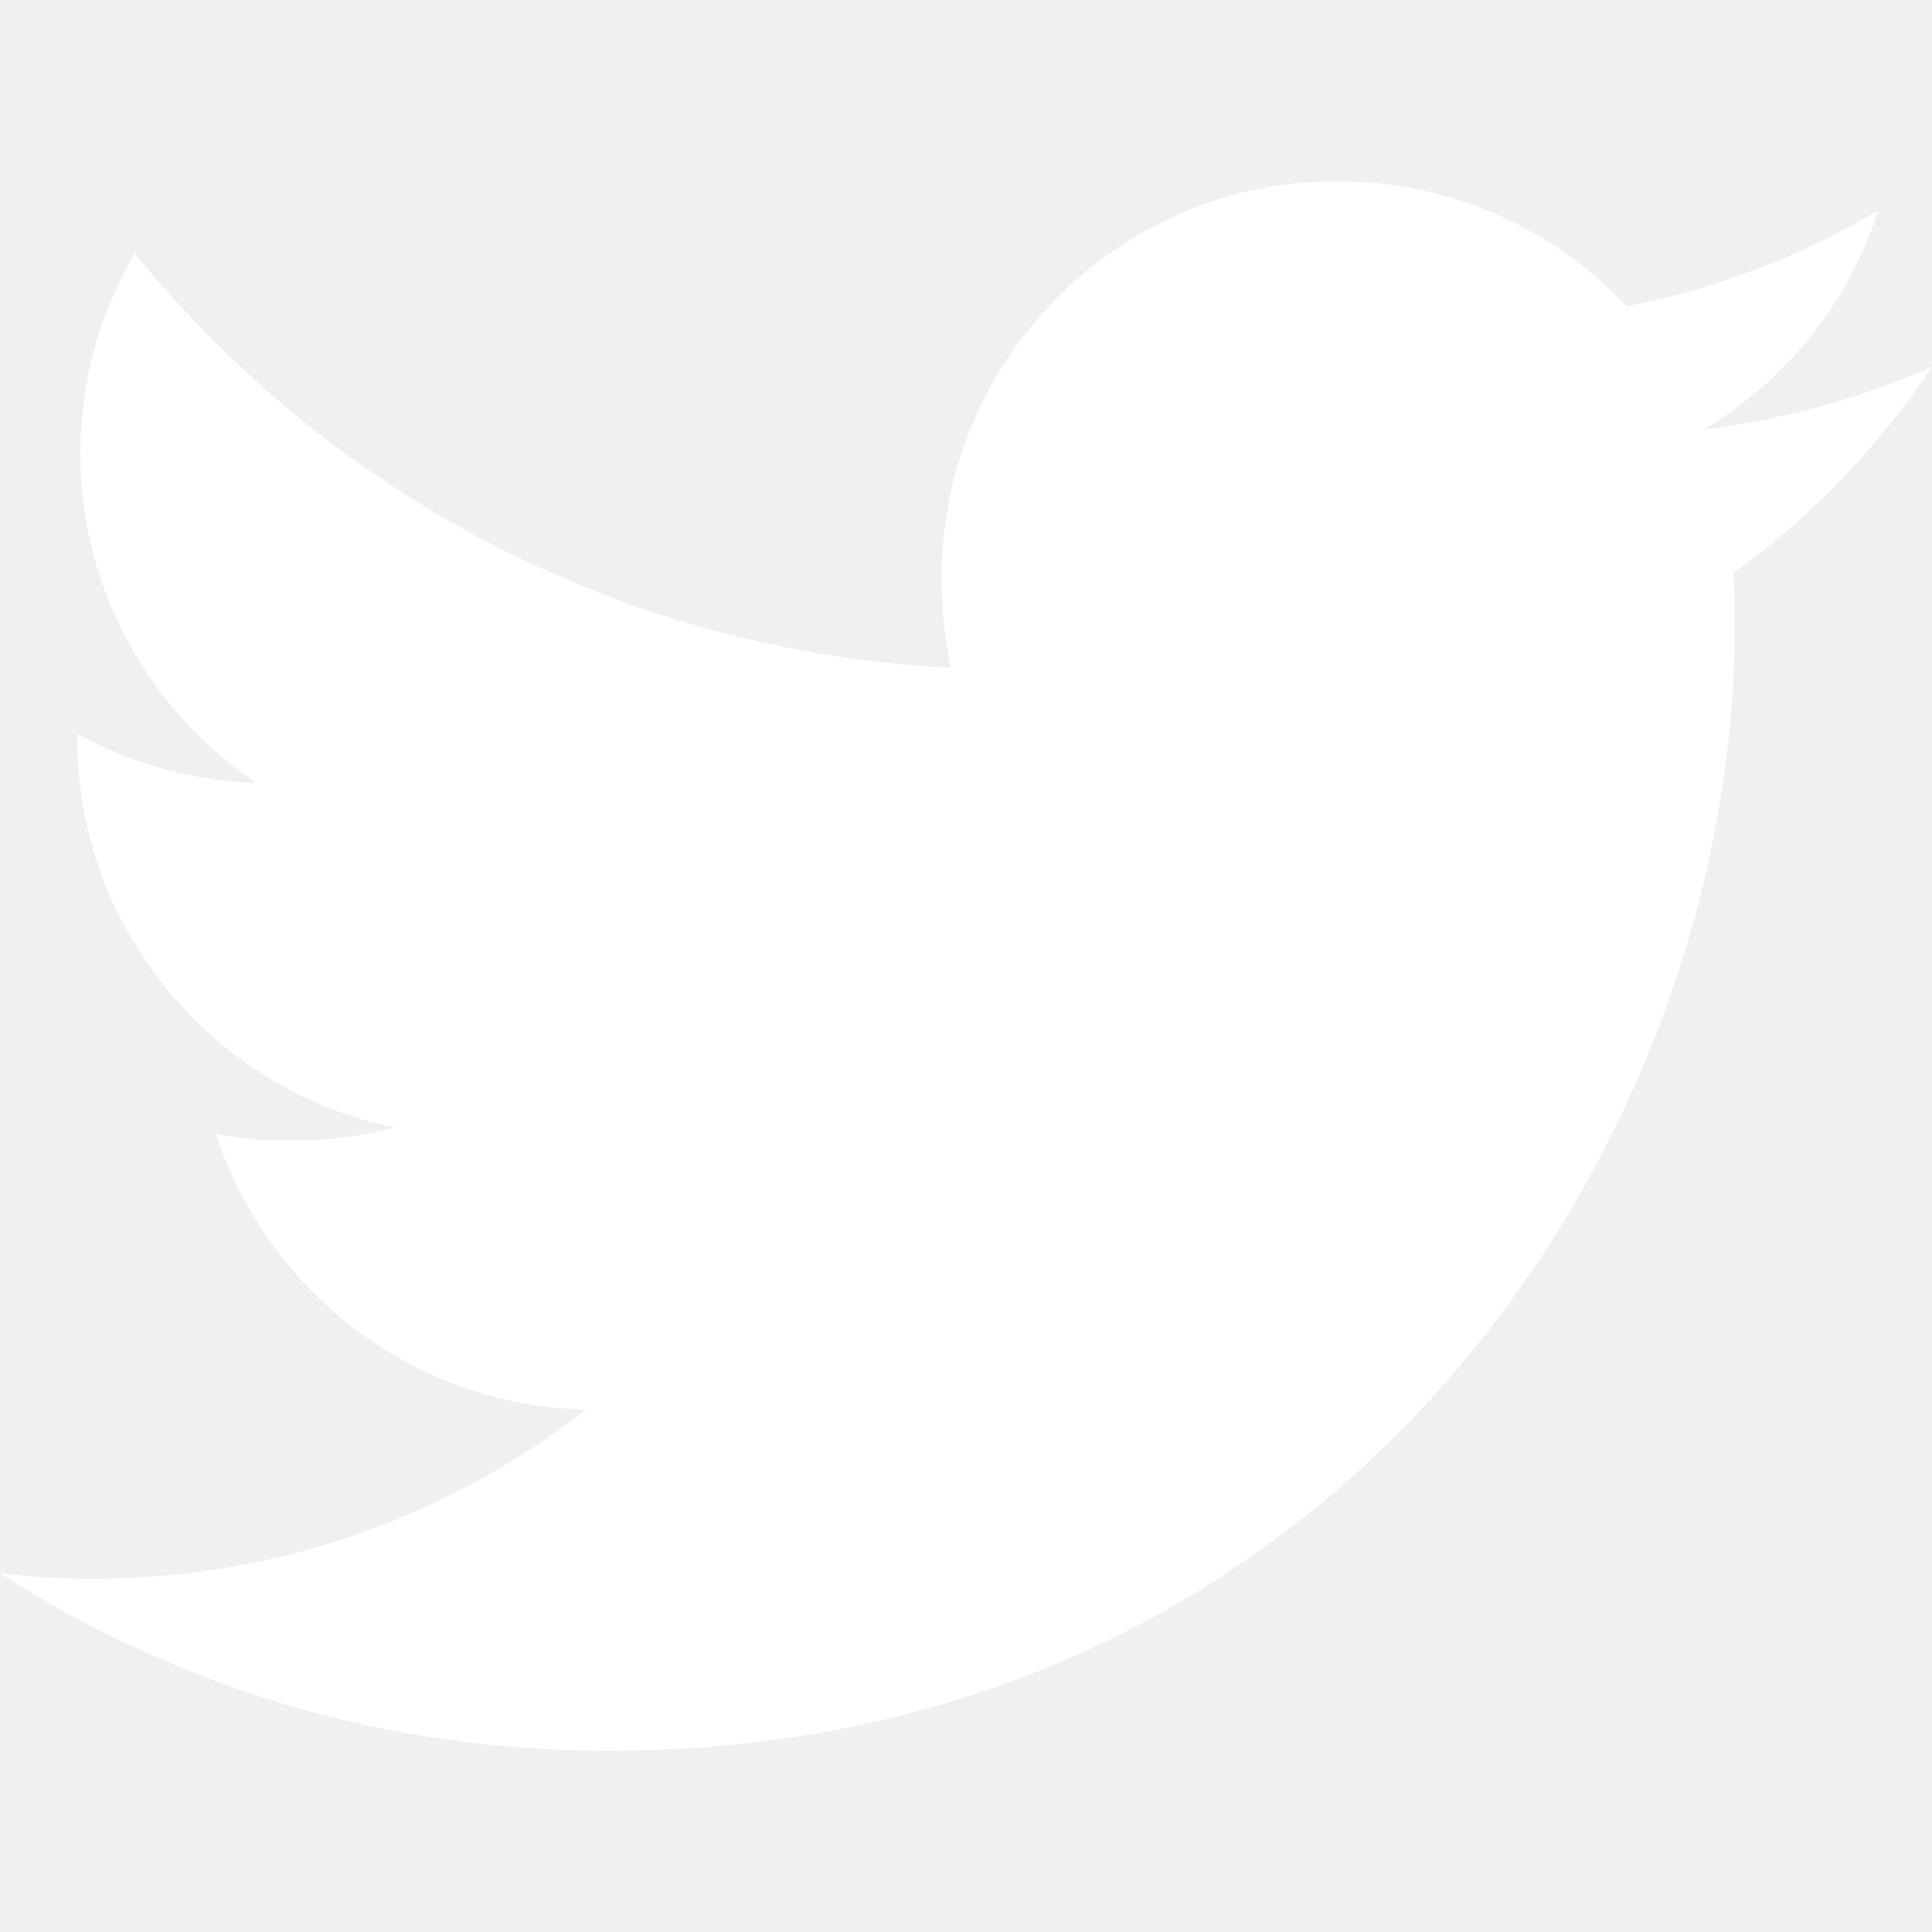
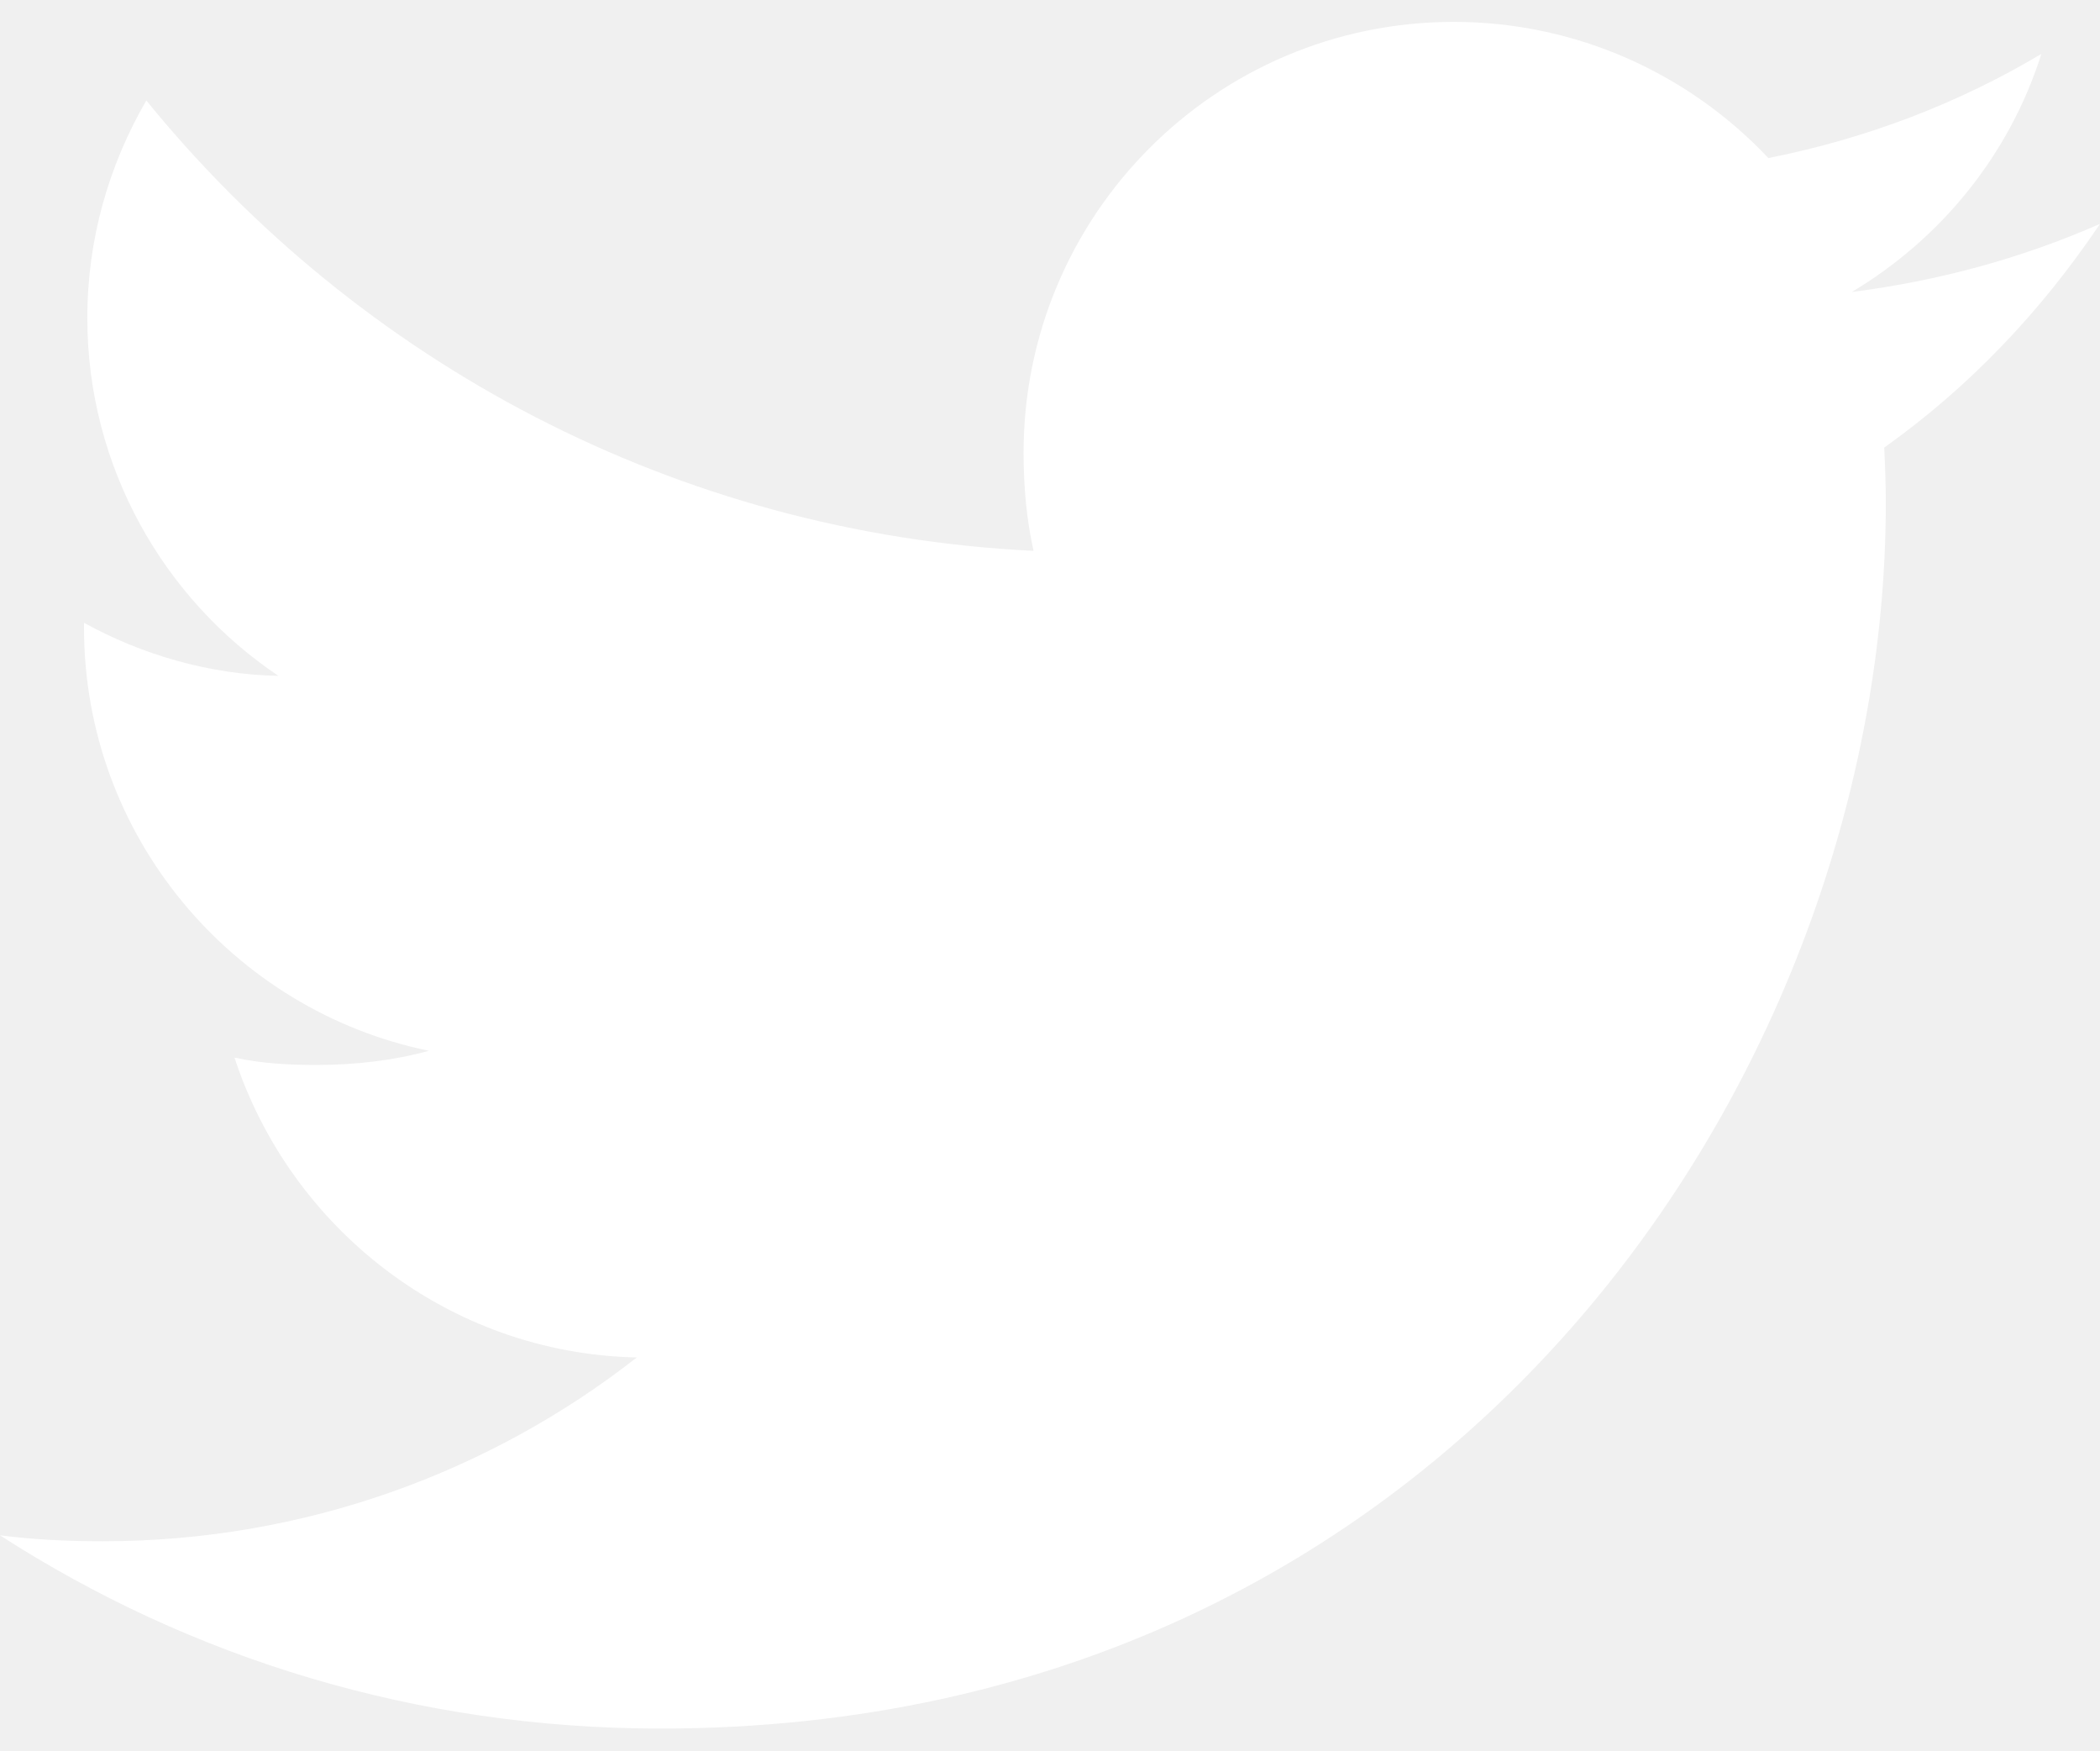
- <svg xmlns="http://www.w3.org/2000/svg" width="12" height="12" viewBox="0 0 12 12" fill="none">
-   <g clip-path="url(#clip0)">
-     <path d="M12 2.279C11.554 2.475 11.078 2.605 10.582 2.668C11.092 2.363 11.482 1.885 11.665 1.308C11.189 1.591 10.664 1.792 10.105 1.903C9.653 1.423 9.01 1.125 8.308 1.125C6.946 1.125 5.849 2.231 5.849 3.586C5.849 3.781 5.866 3.968 5.906 4.147C3.861 4.047 2.051 3.067 0.836 1.573C0.623 1.942 0.499 2.363 0.499 2.817C0.499 3.669 0.938 4.424 1.591 4.862C1.196 4.854 0.808 4.739 0.48 4.559C0.48 4.566 0.48 4.576 0.48 4.585C0.48 5.781 1.333 6.774 2.451 7.003C2.251 7.058 2.033 7.084 1.806 7.084C1.649 7.084 1.49 7.075 1.34 7.042C1.659 8.016 2.563 8.732 3.639 8.755C2.802 9.41 1.739 9.805 0.589 9.805C0.387 9.805 0.194 9.796 0 9.771C1.09 10.474 2.381 10.875 3.774 10.875C8.301 10.875 10.776 7.125 10.776 3.874C10.776 3.766 10.772 3.661 10.767 3.557C11.255 3.21 11.665 2.777 12 2.279Z" fill="white" />
-   </g>
-   <defs>
-     <clipPath id="clip0">
-       <rect width="12" height="12" fill="white" />
-     </clipPath>
-   </defs>
+ <svg xmlns="http://www.w3.org/2000/svg" width="12" height="10" viewBox="0 0 12 10" fill="none">
+   <path d="M12 1.279C11.554 1.475 11.078 1.605 10.582 1.668C11.092 1.363 11.482 0.885 11.665 0.308C11.189 0.592 10.664 0.792 10.105 0.903C9.653 0.423 9.01 0.125 8.308 0.125C6.946 0.125 5.849 1.23 5.849 2.586C5.849 2.781 5.866 2.968 5.906 3.147C3.861 3.047 2.051 2.067 0.836 0.574C0.623 0.942 0.499 1.363 0.499 1.817C0.499 2.669 0.938 3.424 1.591 3.861C1.196 3.854 0.808 3.739 0.48 3.558C0.48 3.566 0.48 3.576 0.48 3.586C0.48 4.781 1.333 5.774 2.451 6.003C2.251 6.058 2.033 6.084 1.806 6.084C1.649 6.084 1.49 6.075 1.34 6.042C1.659 7.016 2.563 7.732 3.639 7.755C2.802 8.41 1.739 8.805 0.589 8.805C0.387 8.805 0.194 8.796 0 8.771C1.09 9.474 2.381 9.875 3.774 9.875C8.301 9.875 10.776 6.125 10.776 2.874C10.776 2.766 10.772 2.661 10.767 2.557C11.255 2.21 11.665 1.777 12 1.279Z" fill="white" />
</svg>
